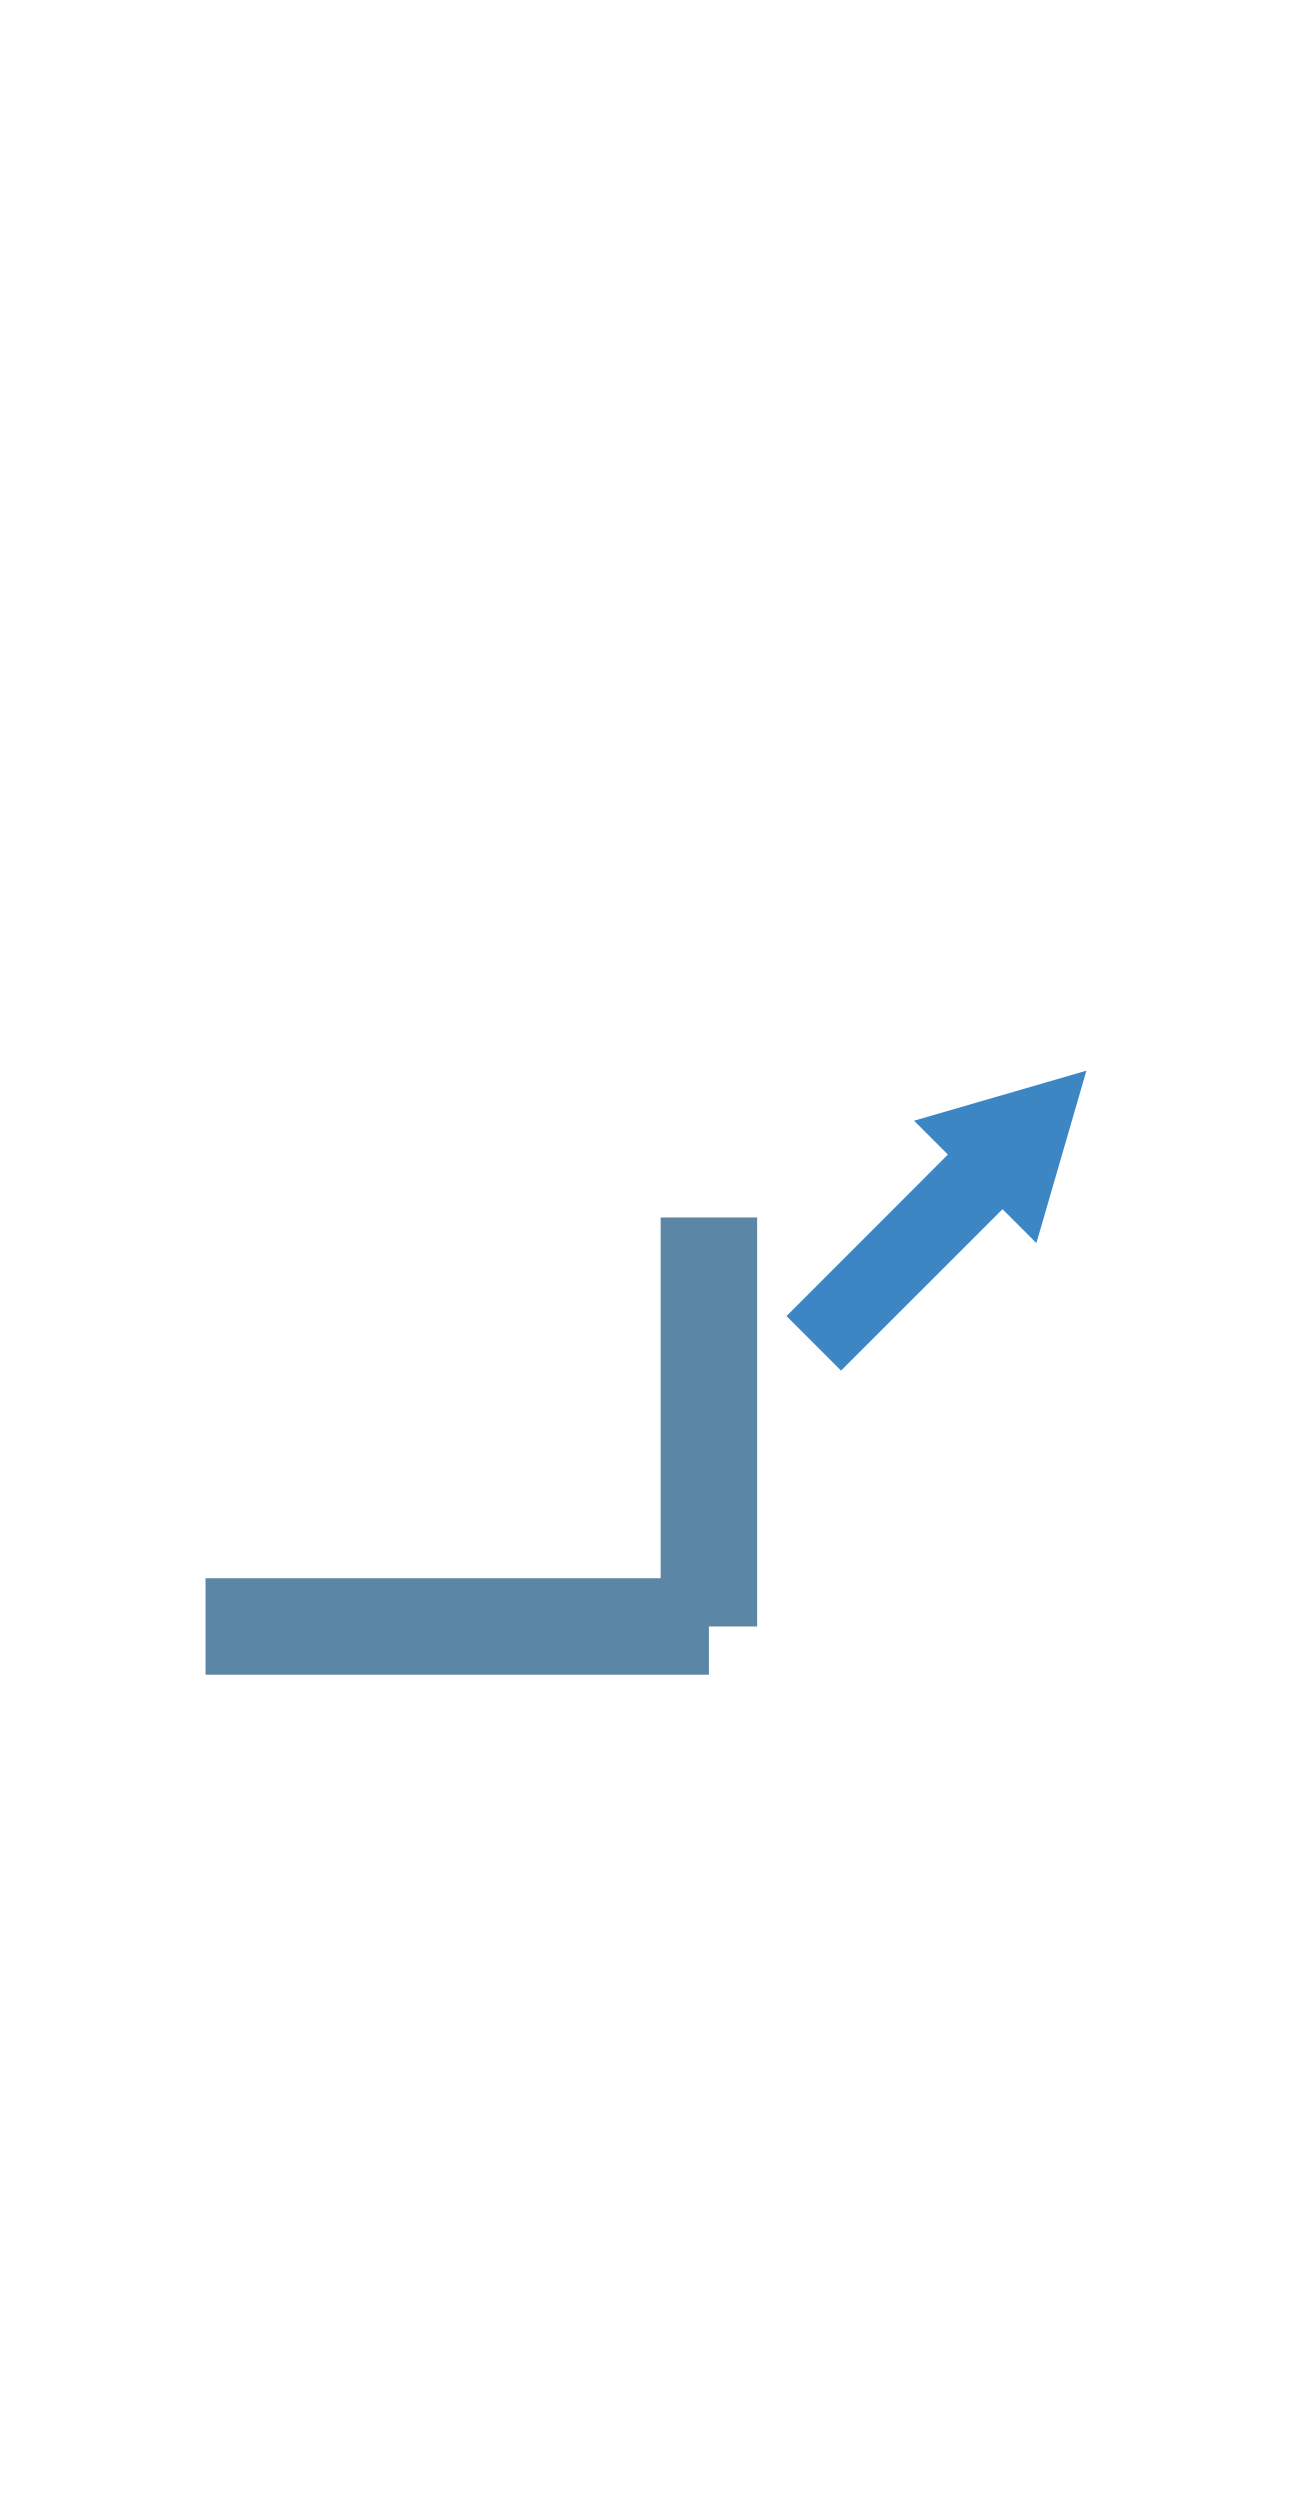
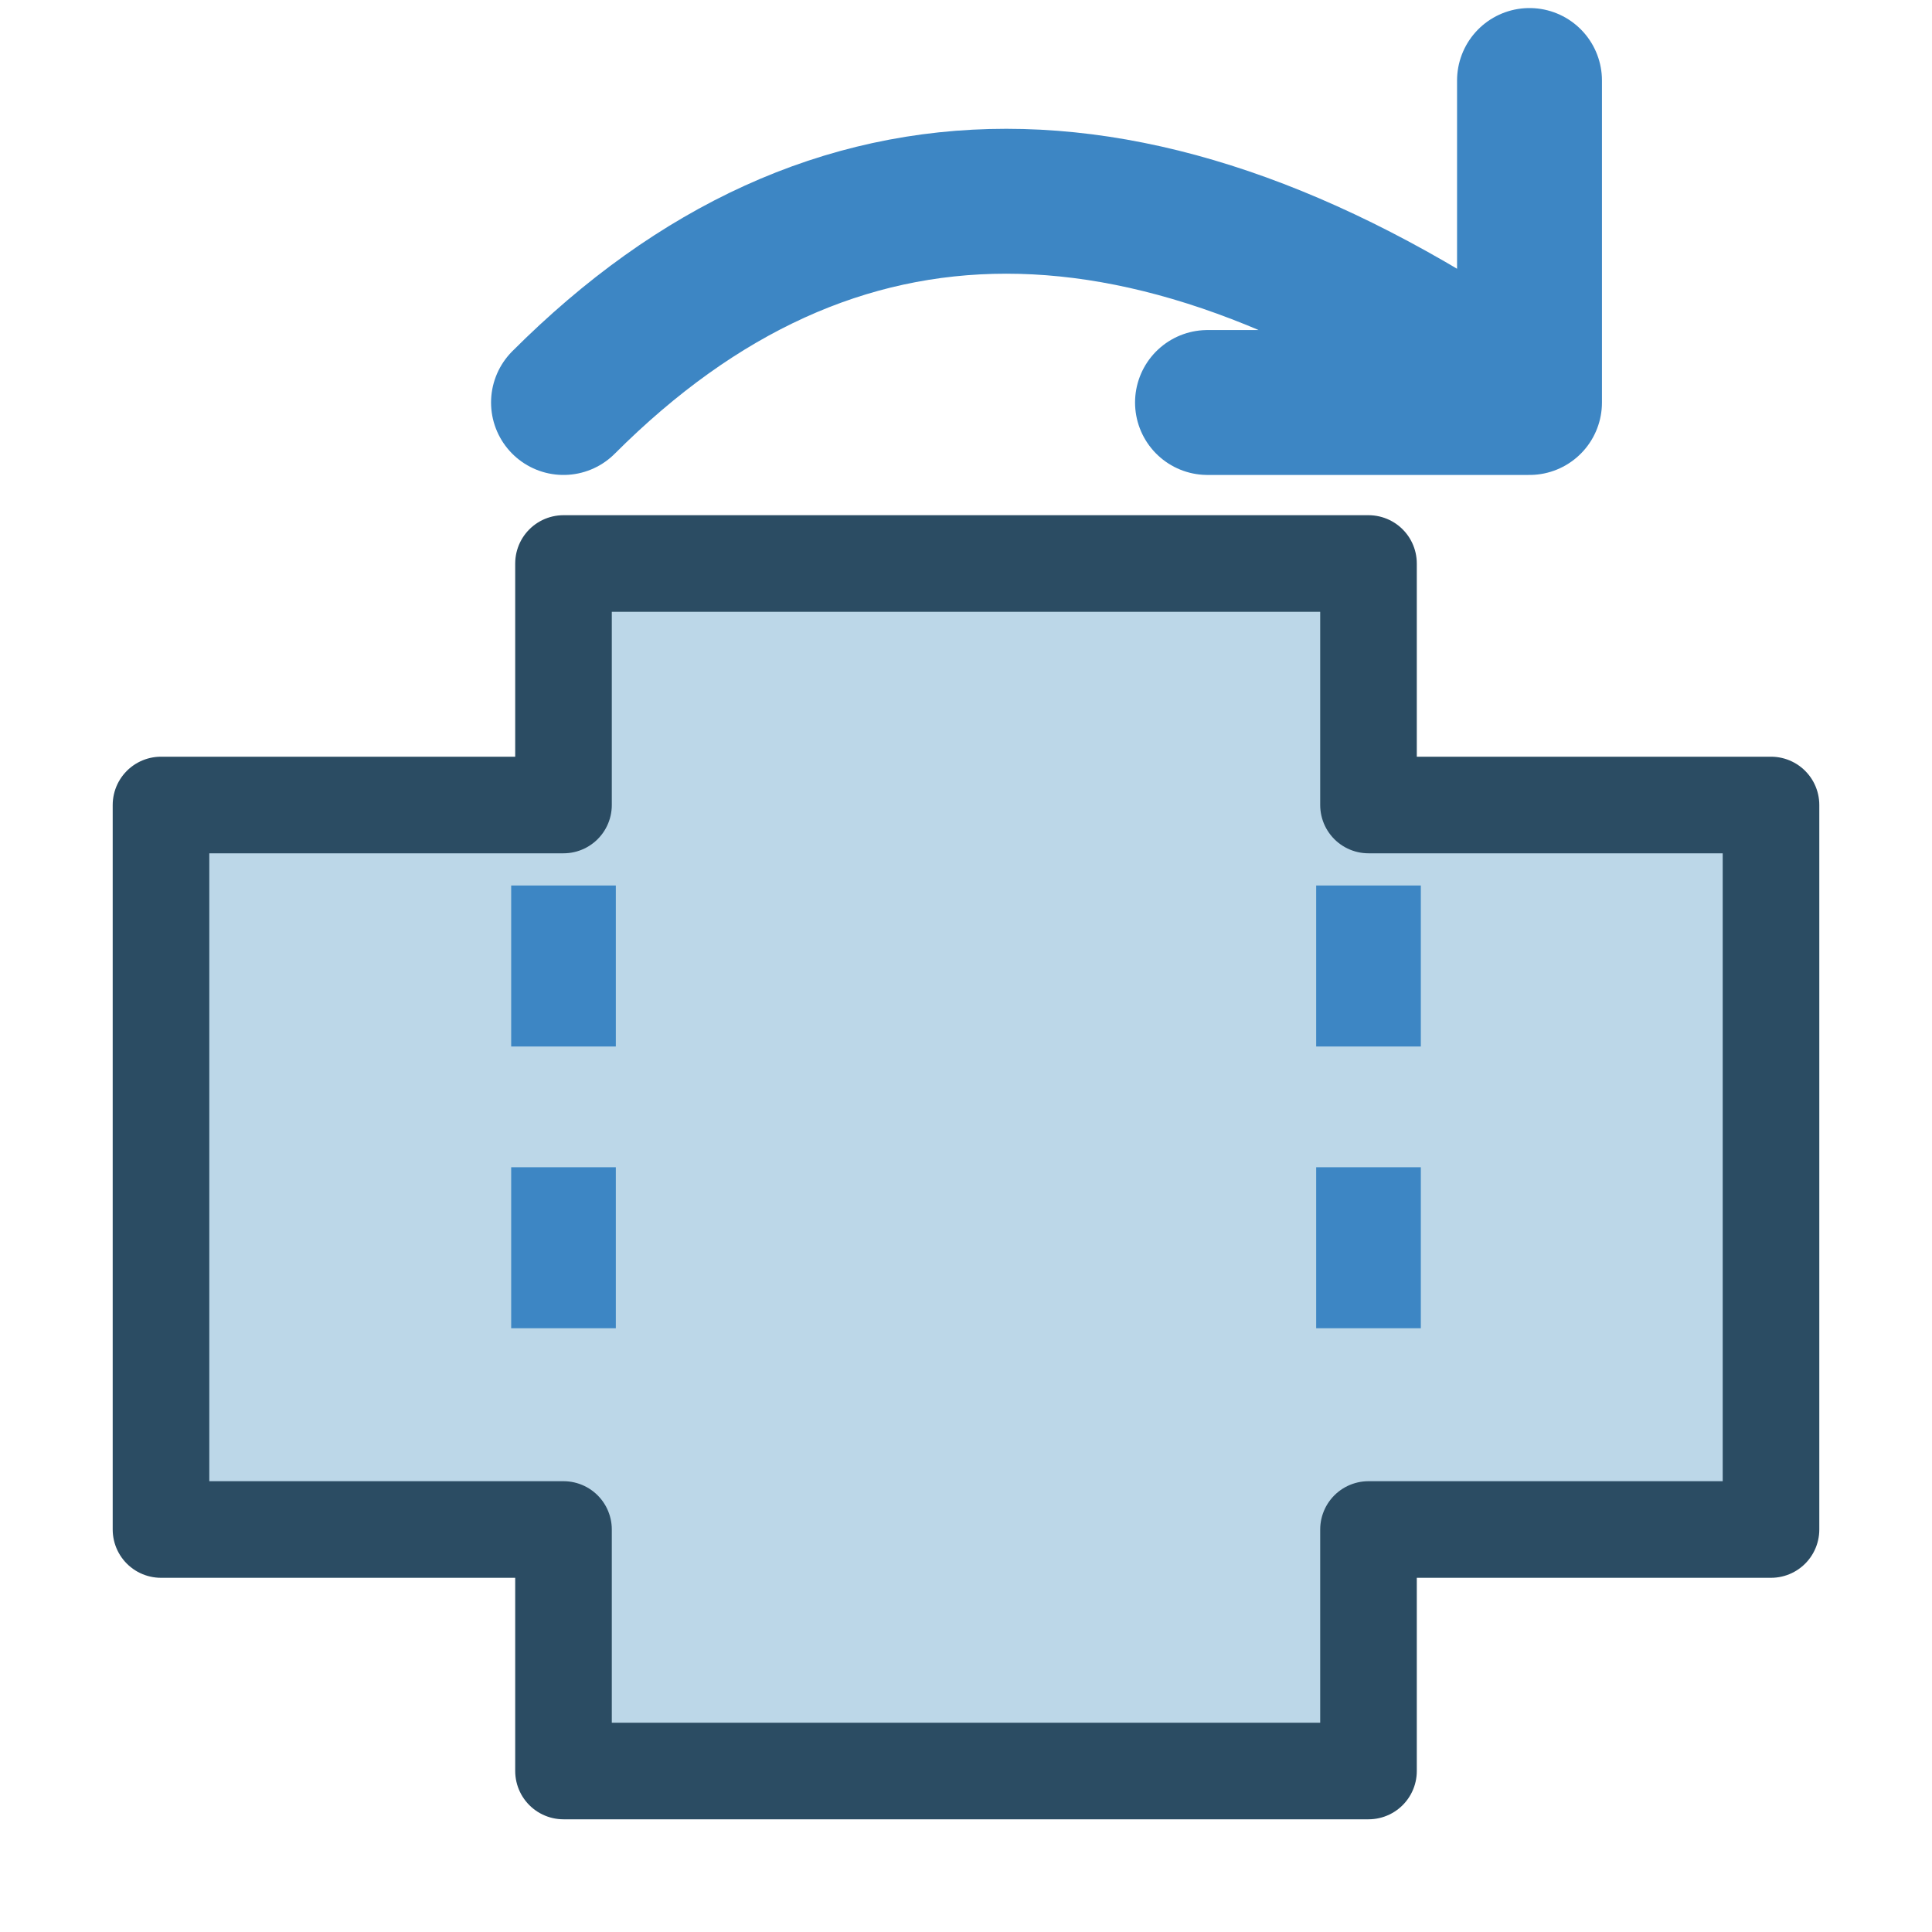
- <svg xmlns="http://www.w3.org/2000/svg" xmlns:ns1="https://brep.io/icons" viewBox="0 0 1233 2384" width="1233" height="2384" ns1:glyph-name="icon_feat_sm_unfold" ns1:unicode="E059">
-   <path d="M196 1597L676 1597L676 1505L196 1505ZM722 1551L722 1161L630 1161L630 1551Z" fill="#5c86a6" />
-   <path d="M802 1307L956 1153.1L903.9 1101L750 1255ZM1036 1021L988.3 1185.4L871.6 1068.7Z" fill="#3d86c4" />
+ <svg xmlns="http://www.w3.org/2000/svg" xmlns:ns1="https://brep.io/icons" viewBox="0 0 24 24" width="24" height="24" ns1:glyph-name="icon_feat_sm_unfold" ns1:unicode="E059">
+   <path d="M2 10H7V7H17V10H22V19H17V22H7V19H2Z" fill="#bcd7e8" stroke="#2b4c63" stroke-width="1.2" stroke-linejoin="round" />
+   <path d="M7 11V18M17 11V18" style="fill:none" stroke="#3d86c4" stroke-width="1.3" stroke-dasharray="2 1.5" />
+   <path d="M7 5Q12 0 19 5M15 5H19V1" style="fill:none" stroke="#3d86c4" stroke-width="1.8" stroke-linecap="round" stroke-linejoin="round" />
</svg>
